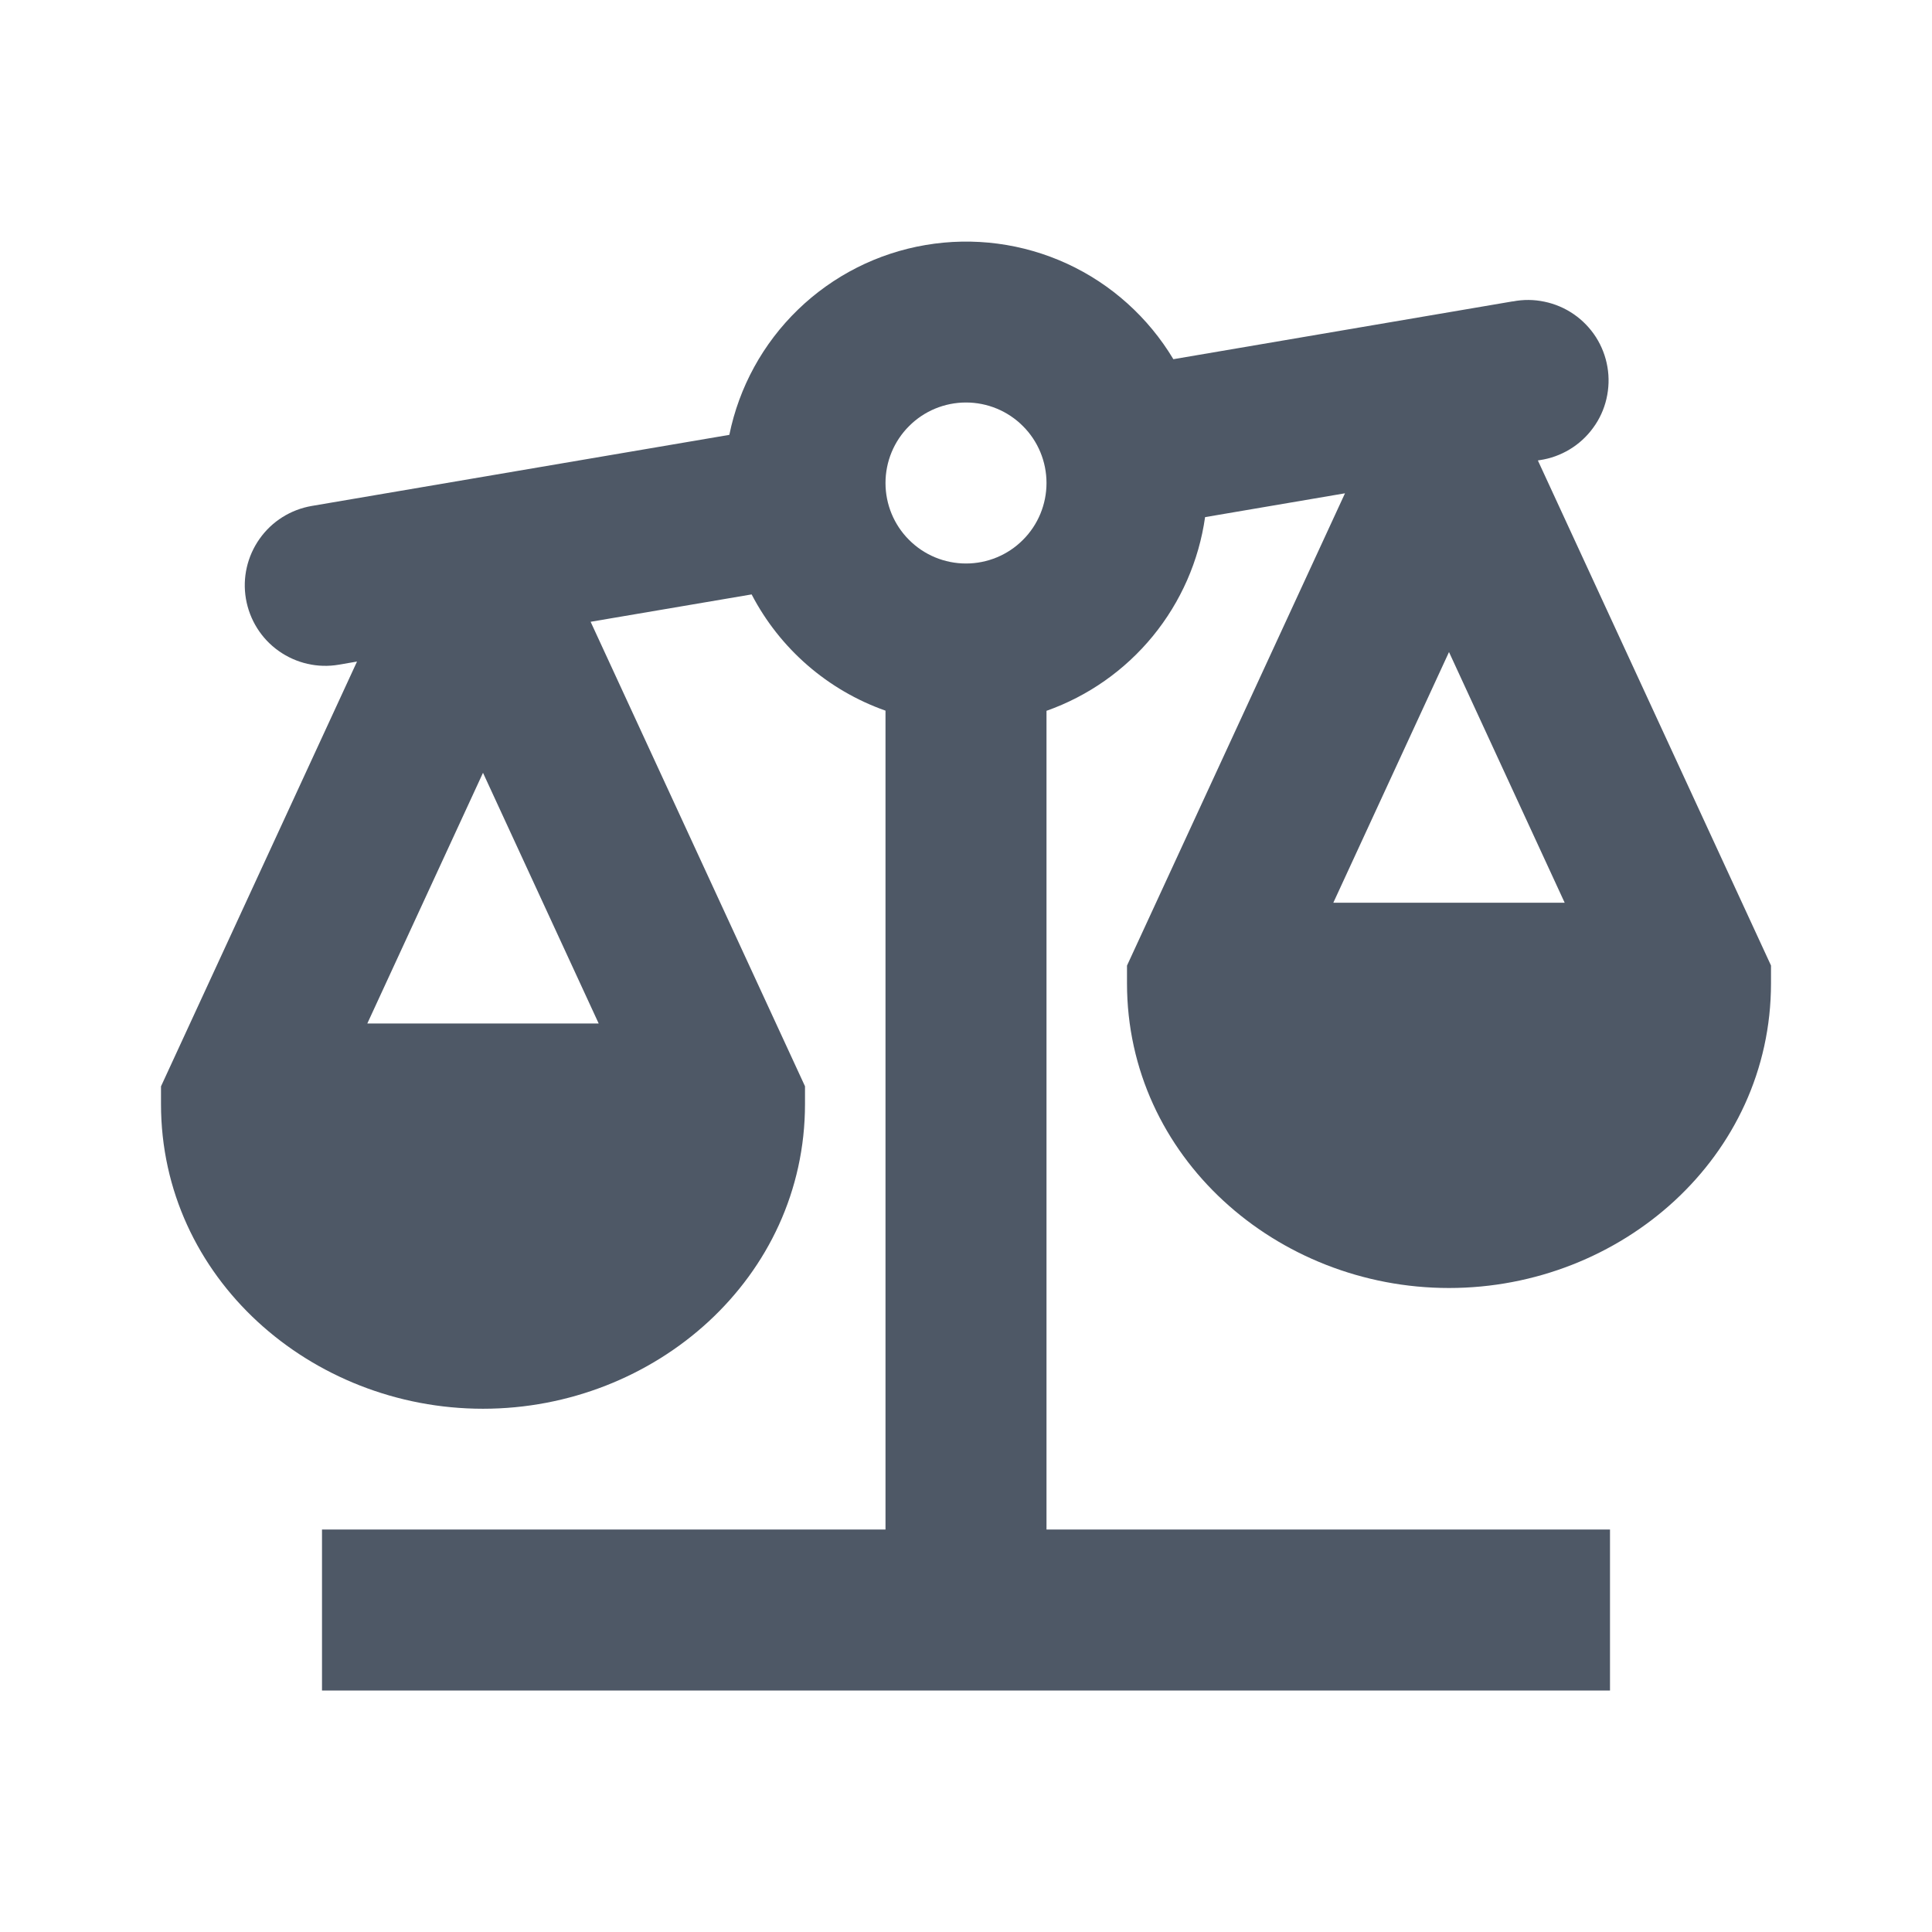
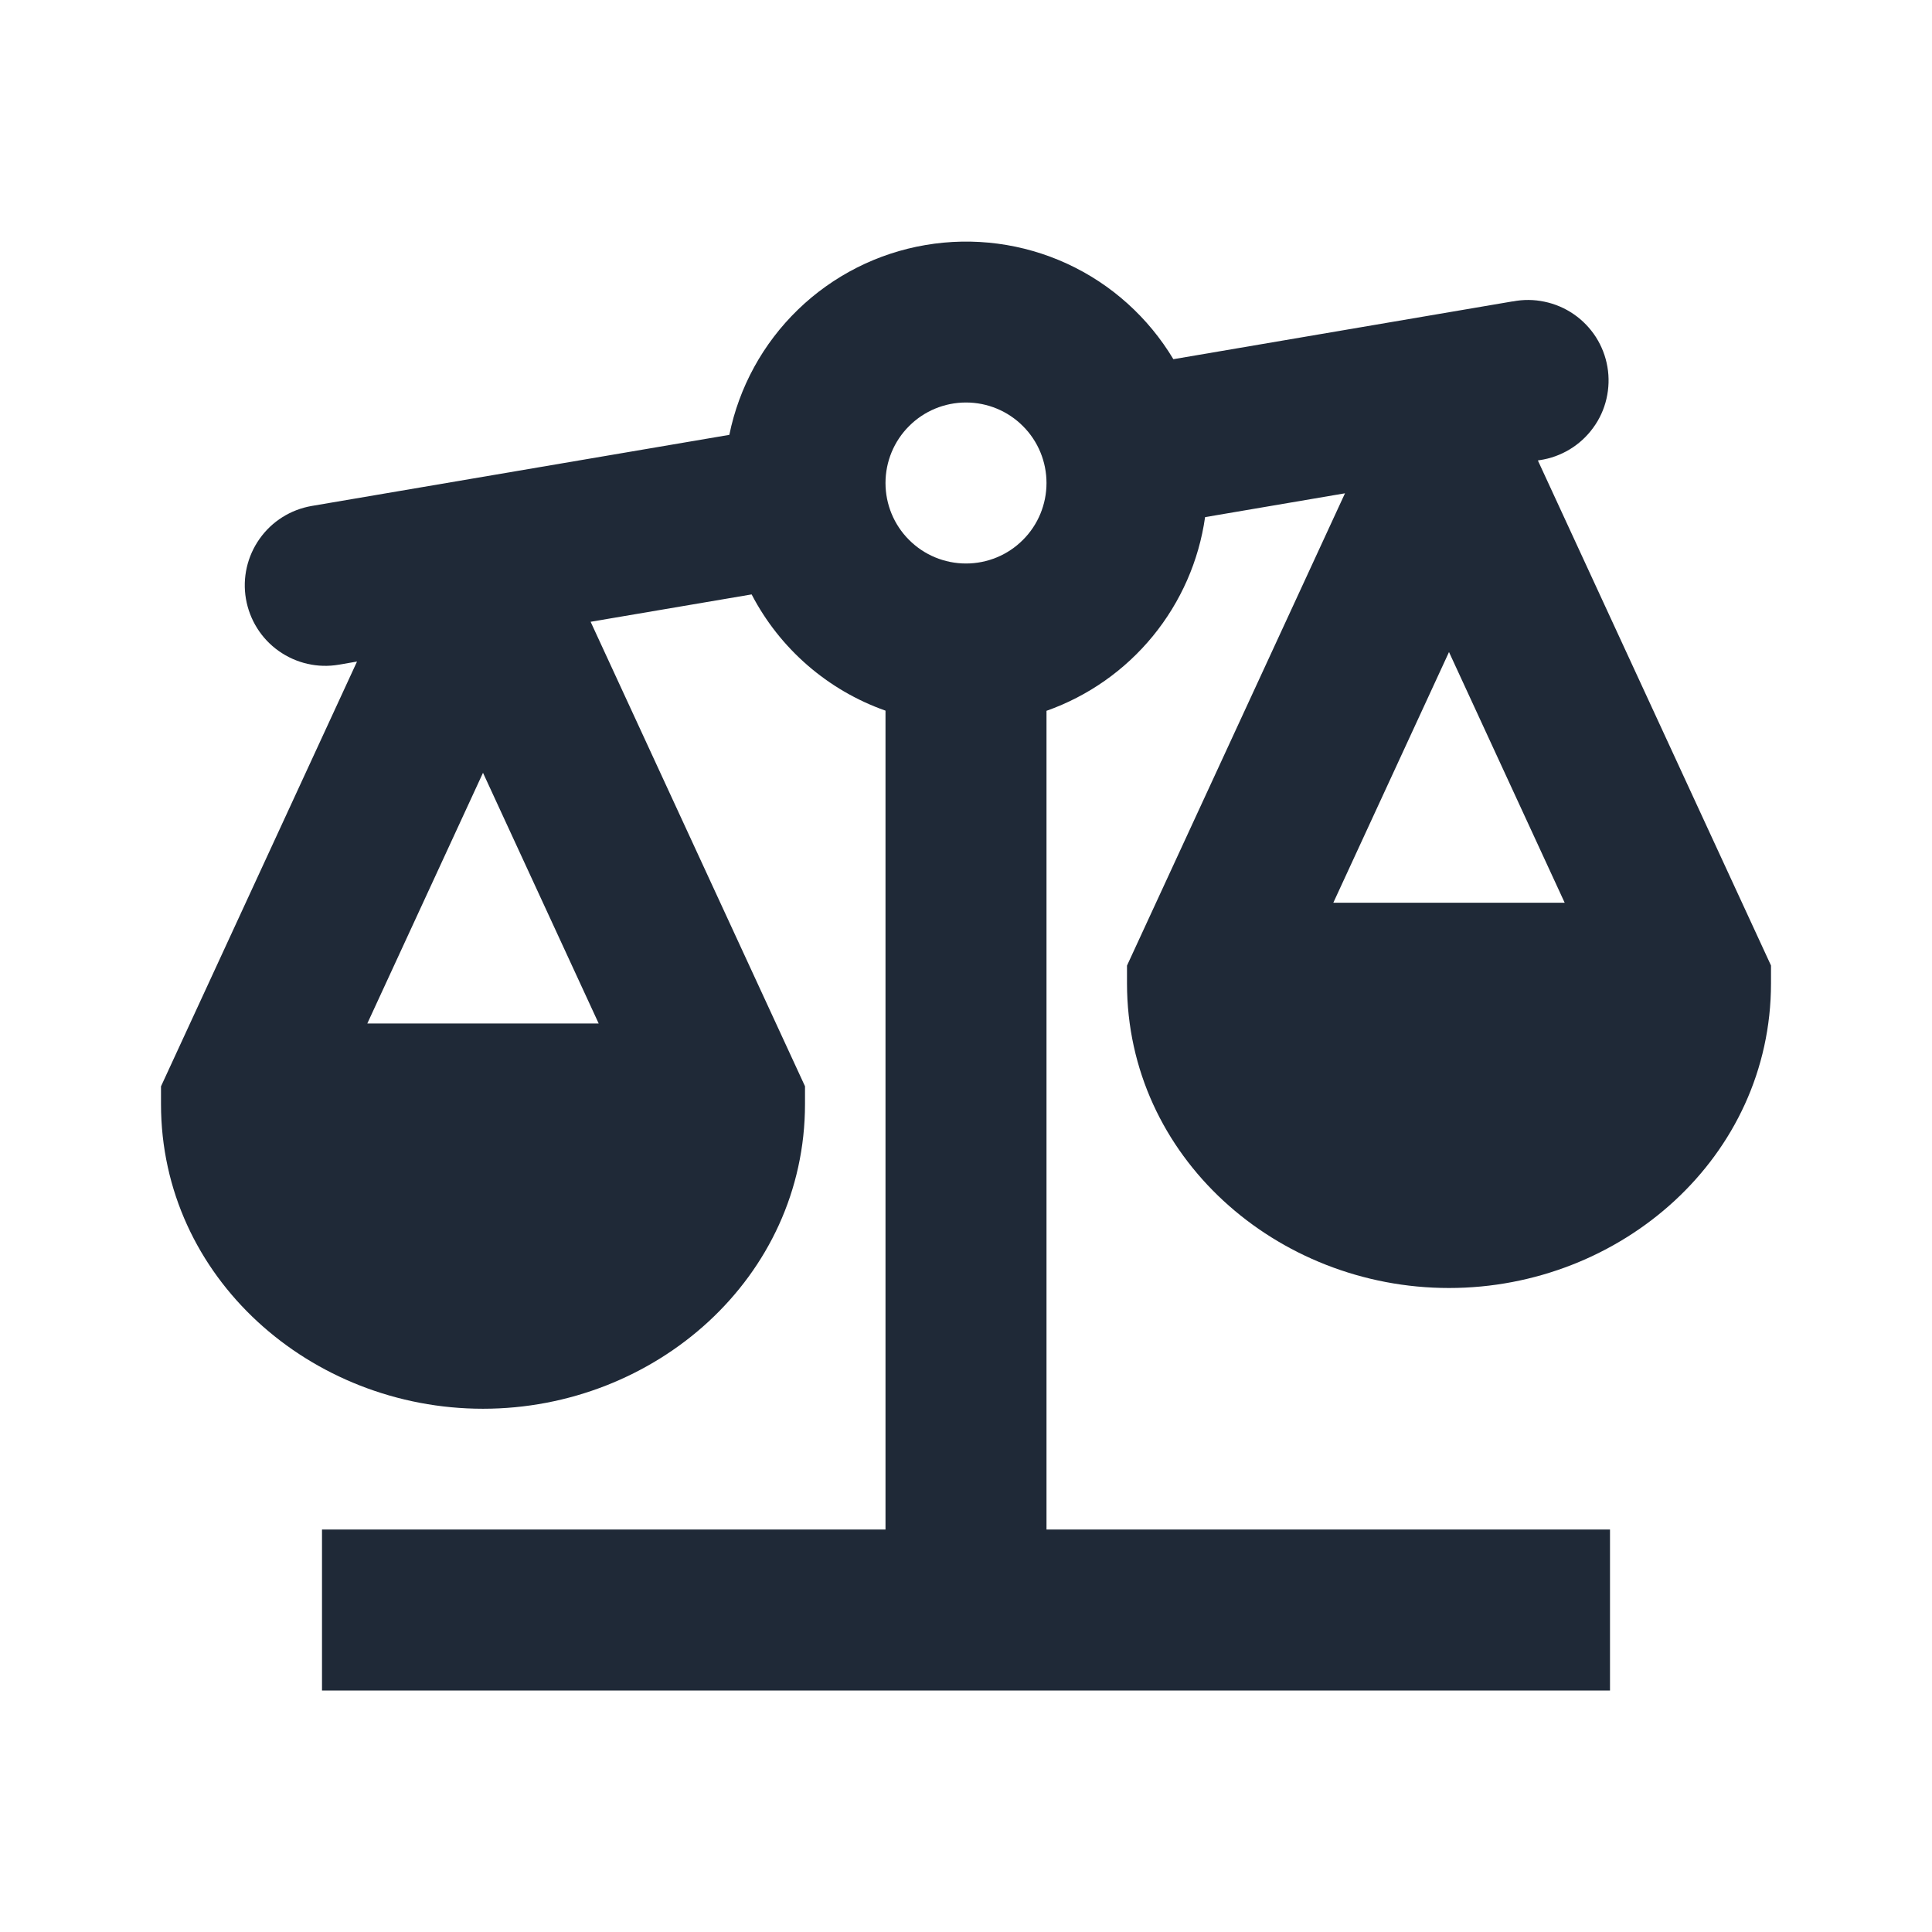
- <svg xmlns="http://www.w3.org/2000/svg" width="24" height="24" viewBox="0 0 24 24" fill="#4e5866">
-   <path fill-rule="evenodd" clip-rule="evenodd" d="M18.79 3.744L14.576 4.462C14.265 3.943 13.805 3.529 13.256 3.276C12.706 3.023 12.093 2.942 11.496 3.044C10.9 3.145 10.348 3.425 9.913 3.846C9.478 4.267 9.181 4.809 9.06 5.402L3.873 6.285C3.611 6.33 3.378 6.476 3.225 6.693C3.072 6.909 3.01 7.177 3.055 7.439C3.1 7.7 3.246 7.934 3.463 8.087C3.679 8.24 3.947 8.302 4.209 8.257L4.435 8.218L2 13.495V13.715C2 15.873 3.862 17.5 6 17.5C8.138 17.5 10 15.874 10 13.714V13.494L7.337 7.724L9.337 7.384C9.688 8.059 10.283 8.575 11 8.828V19H4V21H20V19H13V8.83C13.517 8.647 13.974 8.326 14.321 7.902C14.668 7.478 14.893 6.967 14.97 6.424L16.708 6.128L14 11.995V12.215C14 14.373 15.862 16 18 16C20.138 16 22 14.374 22 12.214V11.994L19.104 5.72L19.127 5.716C19.259 5.697 19.386 5.651 19.5 5.582C19.614 5.513 19.713 5.422 19.791 5.314C19.87 5.207 19.926 5.084 19.956 4.954C19.986 4.824 19.991 4.69 19.968 4.558C19.946 4.427 19.897 4.301 19.826 4.189C19.754 4.077 19.661 3.98 19.551 3.904C19.441 3.828 19.317 3.775 19.187 3.748C19.056 3.72 18.922 3.719 18.791 3.745M18 8.1L16.563 11.214H19.437L18 8.1ZM4.563 12.714L6 9.6L7.437 12.714H4.563ZM12 7C12.265 7 12.52 6.895 12.707 6.707C12.895 6.52 13 6.265 13 6C13 5.735 12.895 5.48 12.707 5.293C12.52 5.105 12.265 5 12 5C11.735 5 11.48 5.105 11.293 5.293C11.105 5.48 11 5.735 11 6C11 6.265 11.105 6.52 11.293 6.707C11.48 6.895 11.735 7 12 7Z" fill="#4e5866" />
+ <svg xmlns="http://www.w3.org/2000/svg" width="24" height="24" viewBox="0 0 24 24" fill="#1f2937">
+   <path fill-rule="evenodd" clip-rule="evenodd" d="M18.79 3.744L14.576 4.462C14.265 3.943 13.805 3.529 13.256 3.276C12.706 3.023 12.093 2.942 11.496 3.044C10.9 3.145 10.348 3.425 9.913 3.846C9.478 4.267 9.181 4.809 9.06 5.402L3.873 6.285C3.611 6.33 3.378 6.476 3.225 6.693C3.072 6.909 3.01 7.177 3.055 7.439C3.1 7.7 3.246 7.934 3.463 8.087C3.679 8.24 3.947 8.302 4.209 8.257L4.435 8.218L2 13.495V13.715C2 15.873 3.862 17.5 6 17.5C8.138 17.5 10 15.874 10 13.714V13.494L7.337 7.724L9.337 7.384C9.688 8.059 10.283 8.575 11 8.828V19H4V21H20V19H13V8.83C13.517 8.647 13.974 8.326 14.321 7.902C14.668 7.478 14.893 6.967 14.97 6.424L16.708 6.128L14 11.995V12.215C14 14.373 15.862 16 18 16C20.138 16 22 14.374 22 12.214V11.994L19.104 5.72L19.127 5.716C19.259 5.697 19.386 5.651 19.5 5.582C19.614 5.513 19.713 5.422 19.791 5.314C19.87 5.207 19.926 5.084 19.956 4.954C19.986 4.824 19.991 4.69 19.968 4.558C19.946 4.427 19.897 4.301 19.826 4.189C19.754 4.077 19.661 3.98 19.551 3.904C19.441 3.828 19.317 3.775 19.187 3.748C19.056 3.72 18.922 3.719 18.791 3.745M18 8.1L16.563 11.214H19.437L18 8.1ZM4.563 12.714L6 9.6L7.437 12.714H4.563ZM12 7C12.265 7 12.52 6.895 12.707 6.707C12.895 6.52 13 6.265 13 6C13 5.735 12.895 5.48 12.707 5.293C12.52 5.105 12.265 5 12 5C11.735 5 11.48 5.105 11.293 5.293C11.105 5.48 11 5.735 11 6C11 6.265 11.105 6.52 11.293 6.707C11.48 6.895 11.735 7 12 7Z" fill="#1f2937" />
</svg>
